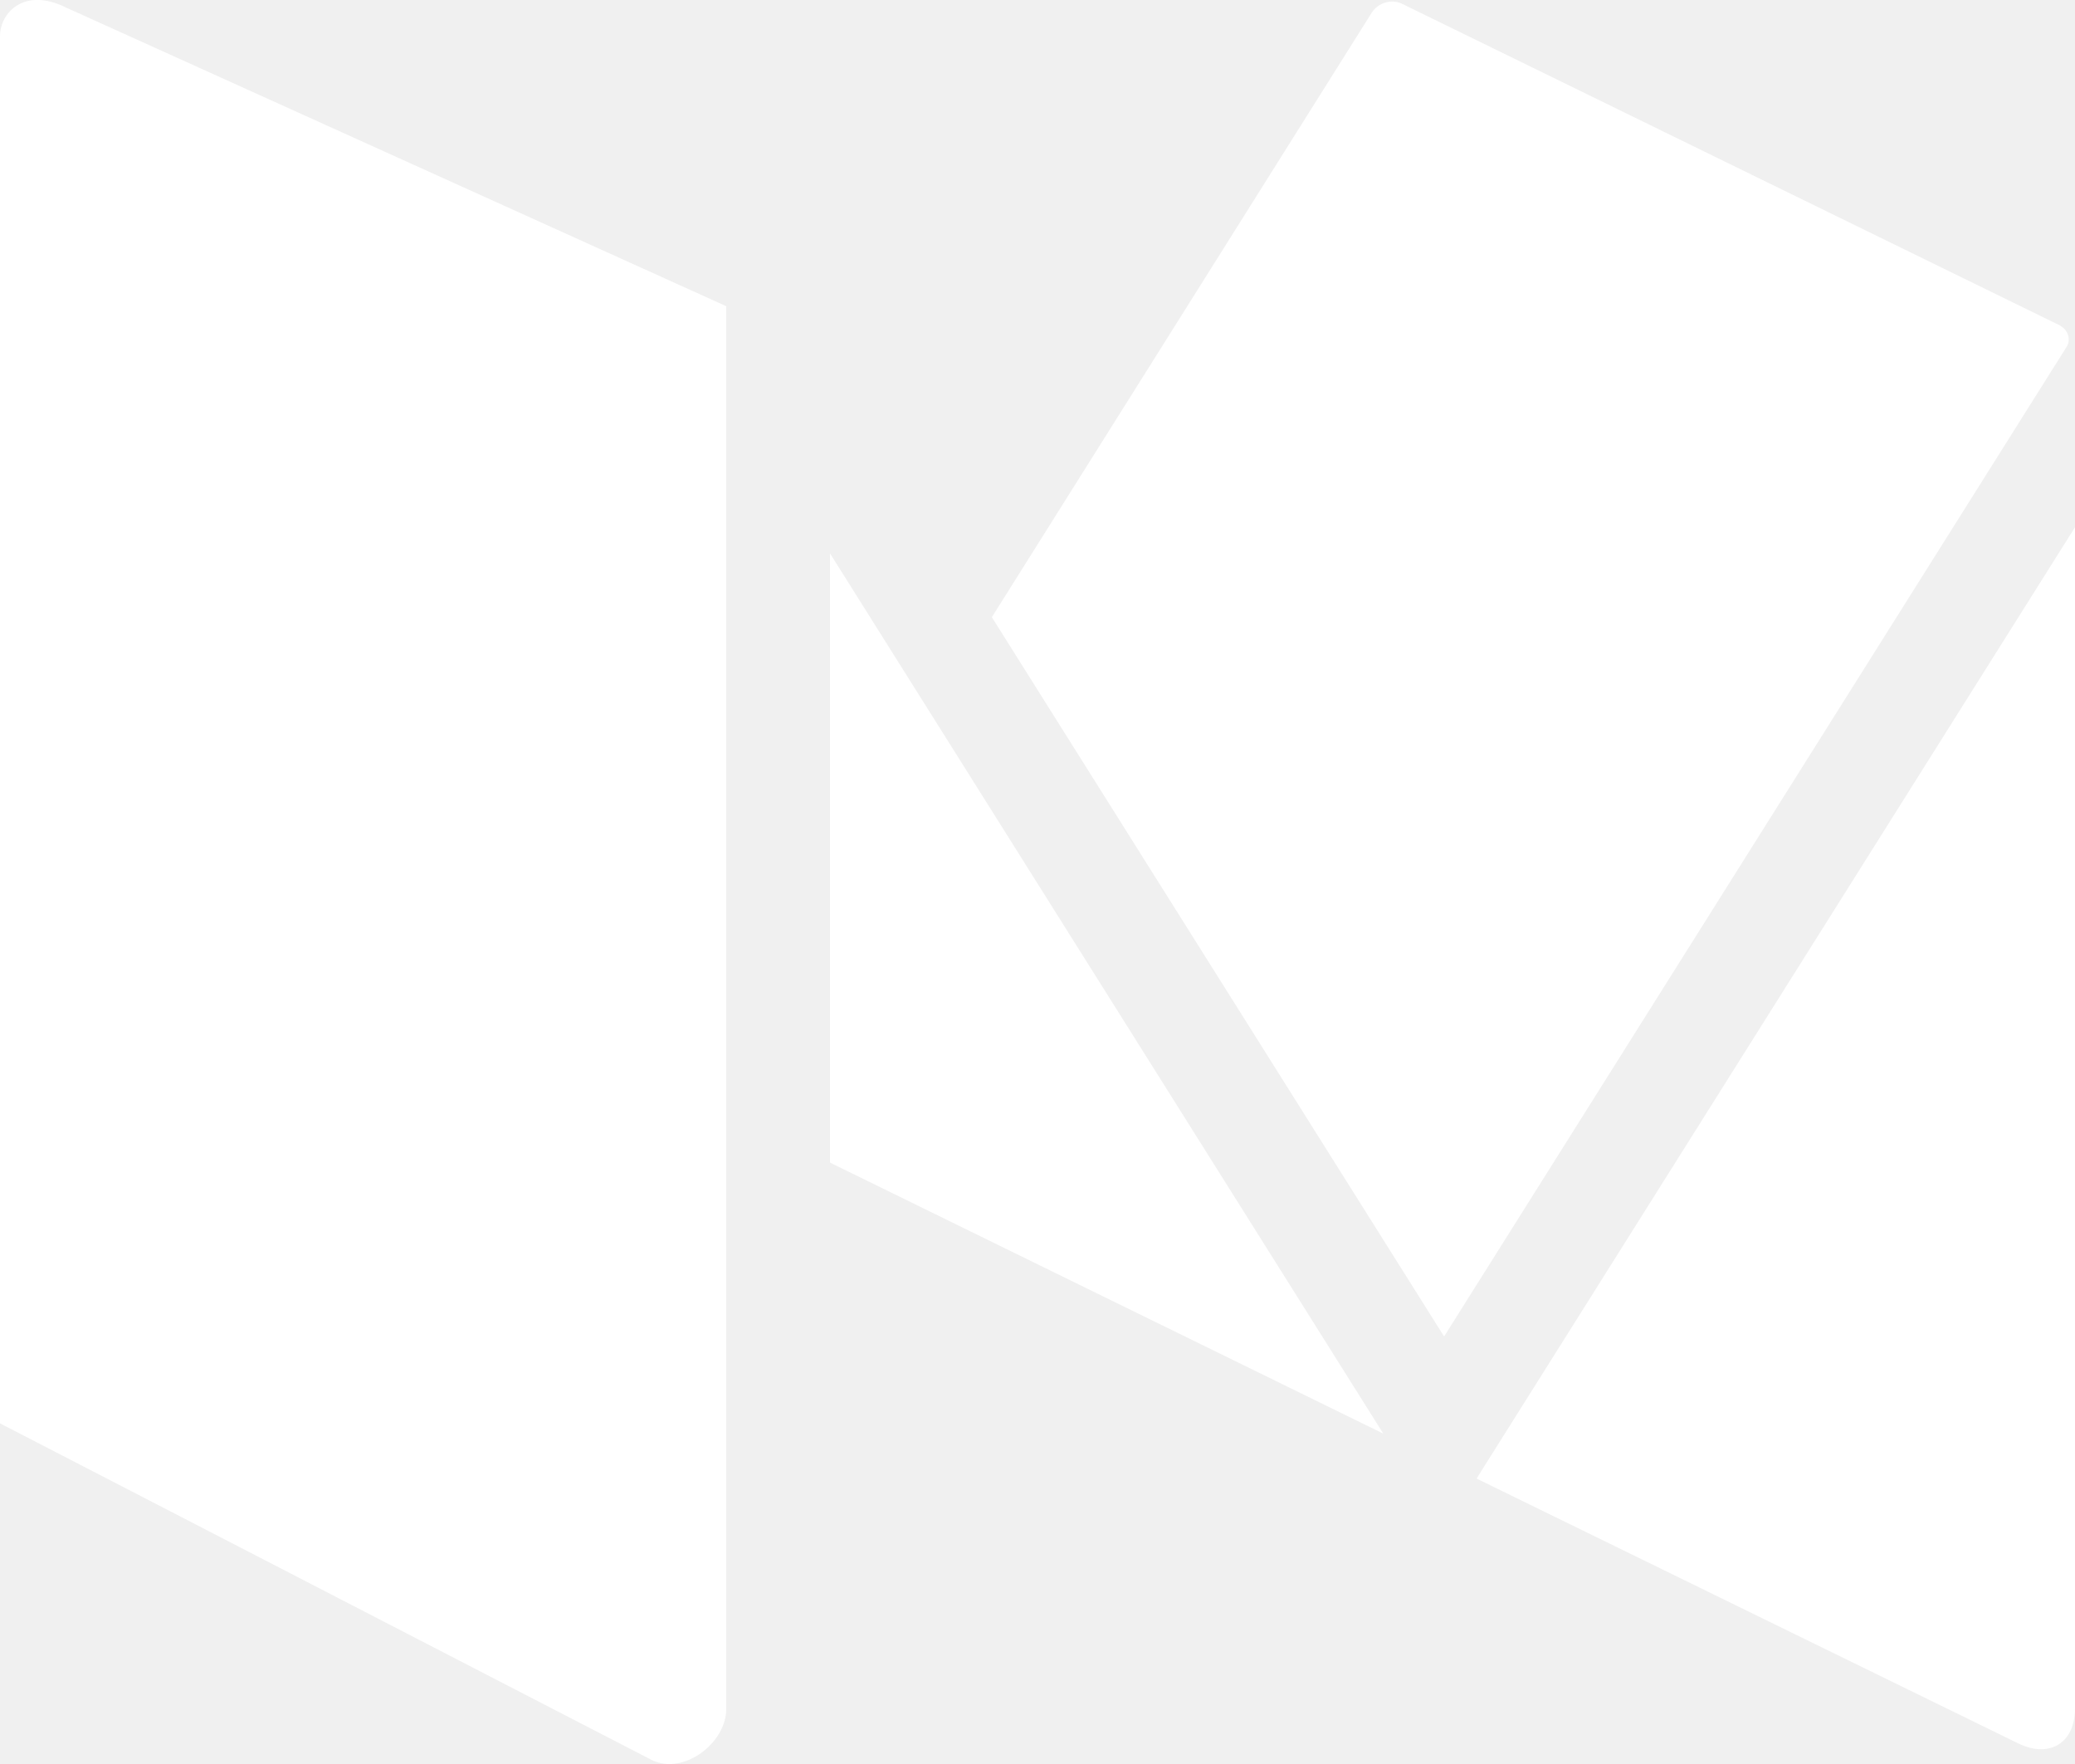
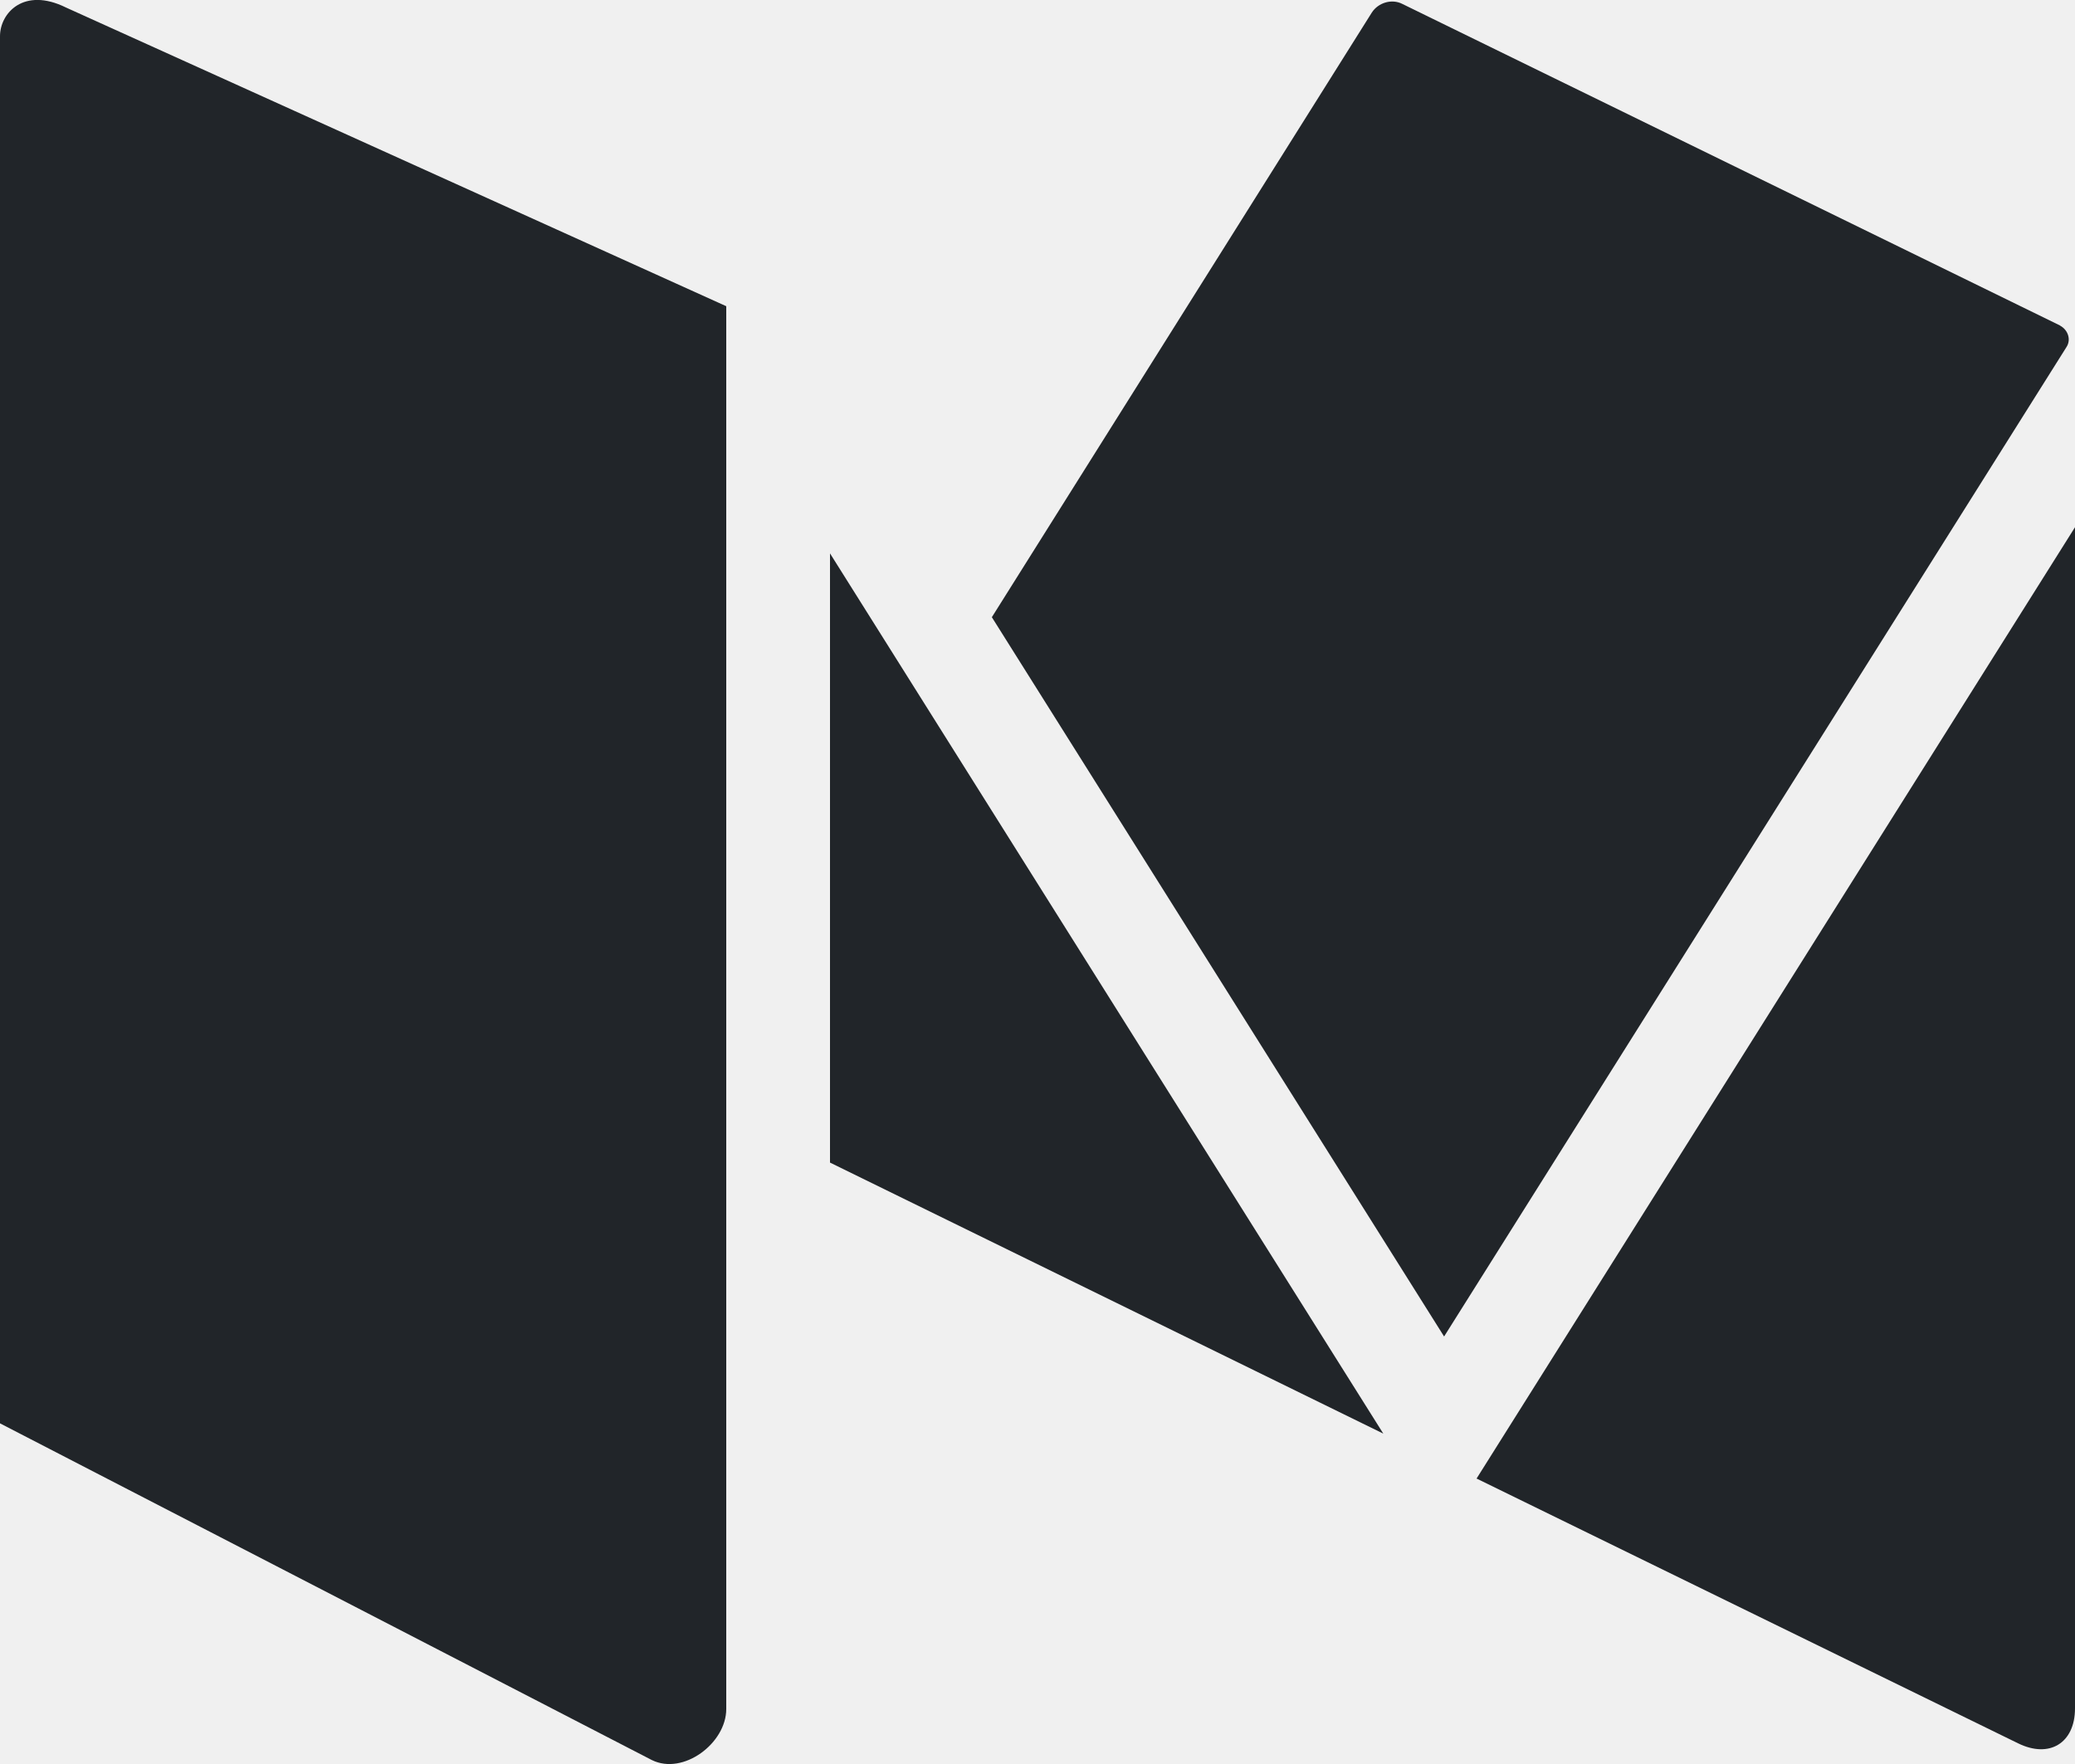
<svg xmlns="http://www.w3.org/2000/svg" version="1.1" viewBox="0 0 20 17">
  <g transform="translate(-220, -141)">
-     <g fill="#ffffff" fill-rule="evenodd" stroke="none" stroke-width="1">
+     <g fill="#212529" fill-rule="evenodd" stroke="none" stroke-width="1">
      <path d="M8,5.46v5.871l5.333,2.612l-5.333,-8.483Zm11.856,-2.196l-6.337,-3.098c-0.103,-0.054 -0.234,-0.014 -0.296,0.081l-3.663,5.828l4.359,6.932l5.998,-9.534c0.049,-0.074 0.014,-0.168 -0.061,-0.208Zm-5.624,11.112l5.218,2.551c0.302,0.149 0.55,0 0.55,-0.337v-11.382l-5.768,9.168Zm-7.232,-11.298v13.519c0,0.33 -0.414,0.641 -0.717,0.492l-6.283,-3.245v-13.368c0,-0.223 0.229,-0.477 0.635,-0.277l6.365,2.879Z" transform="translate(220, 140.873)" />
    </g>
  </g>
</svg>
